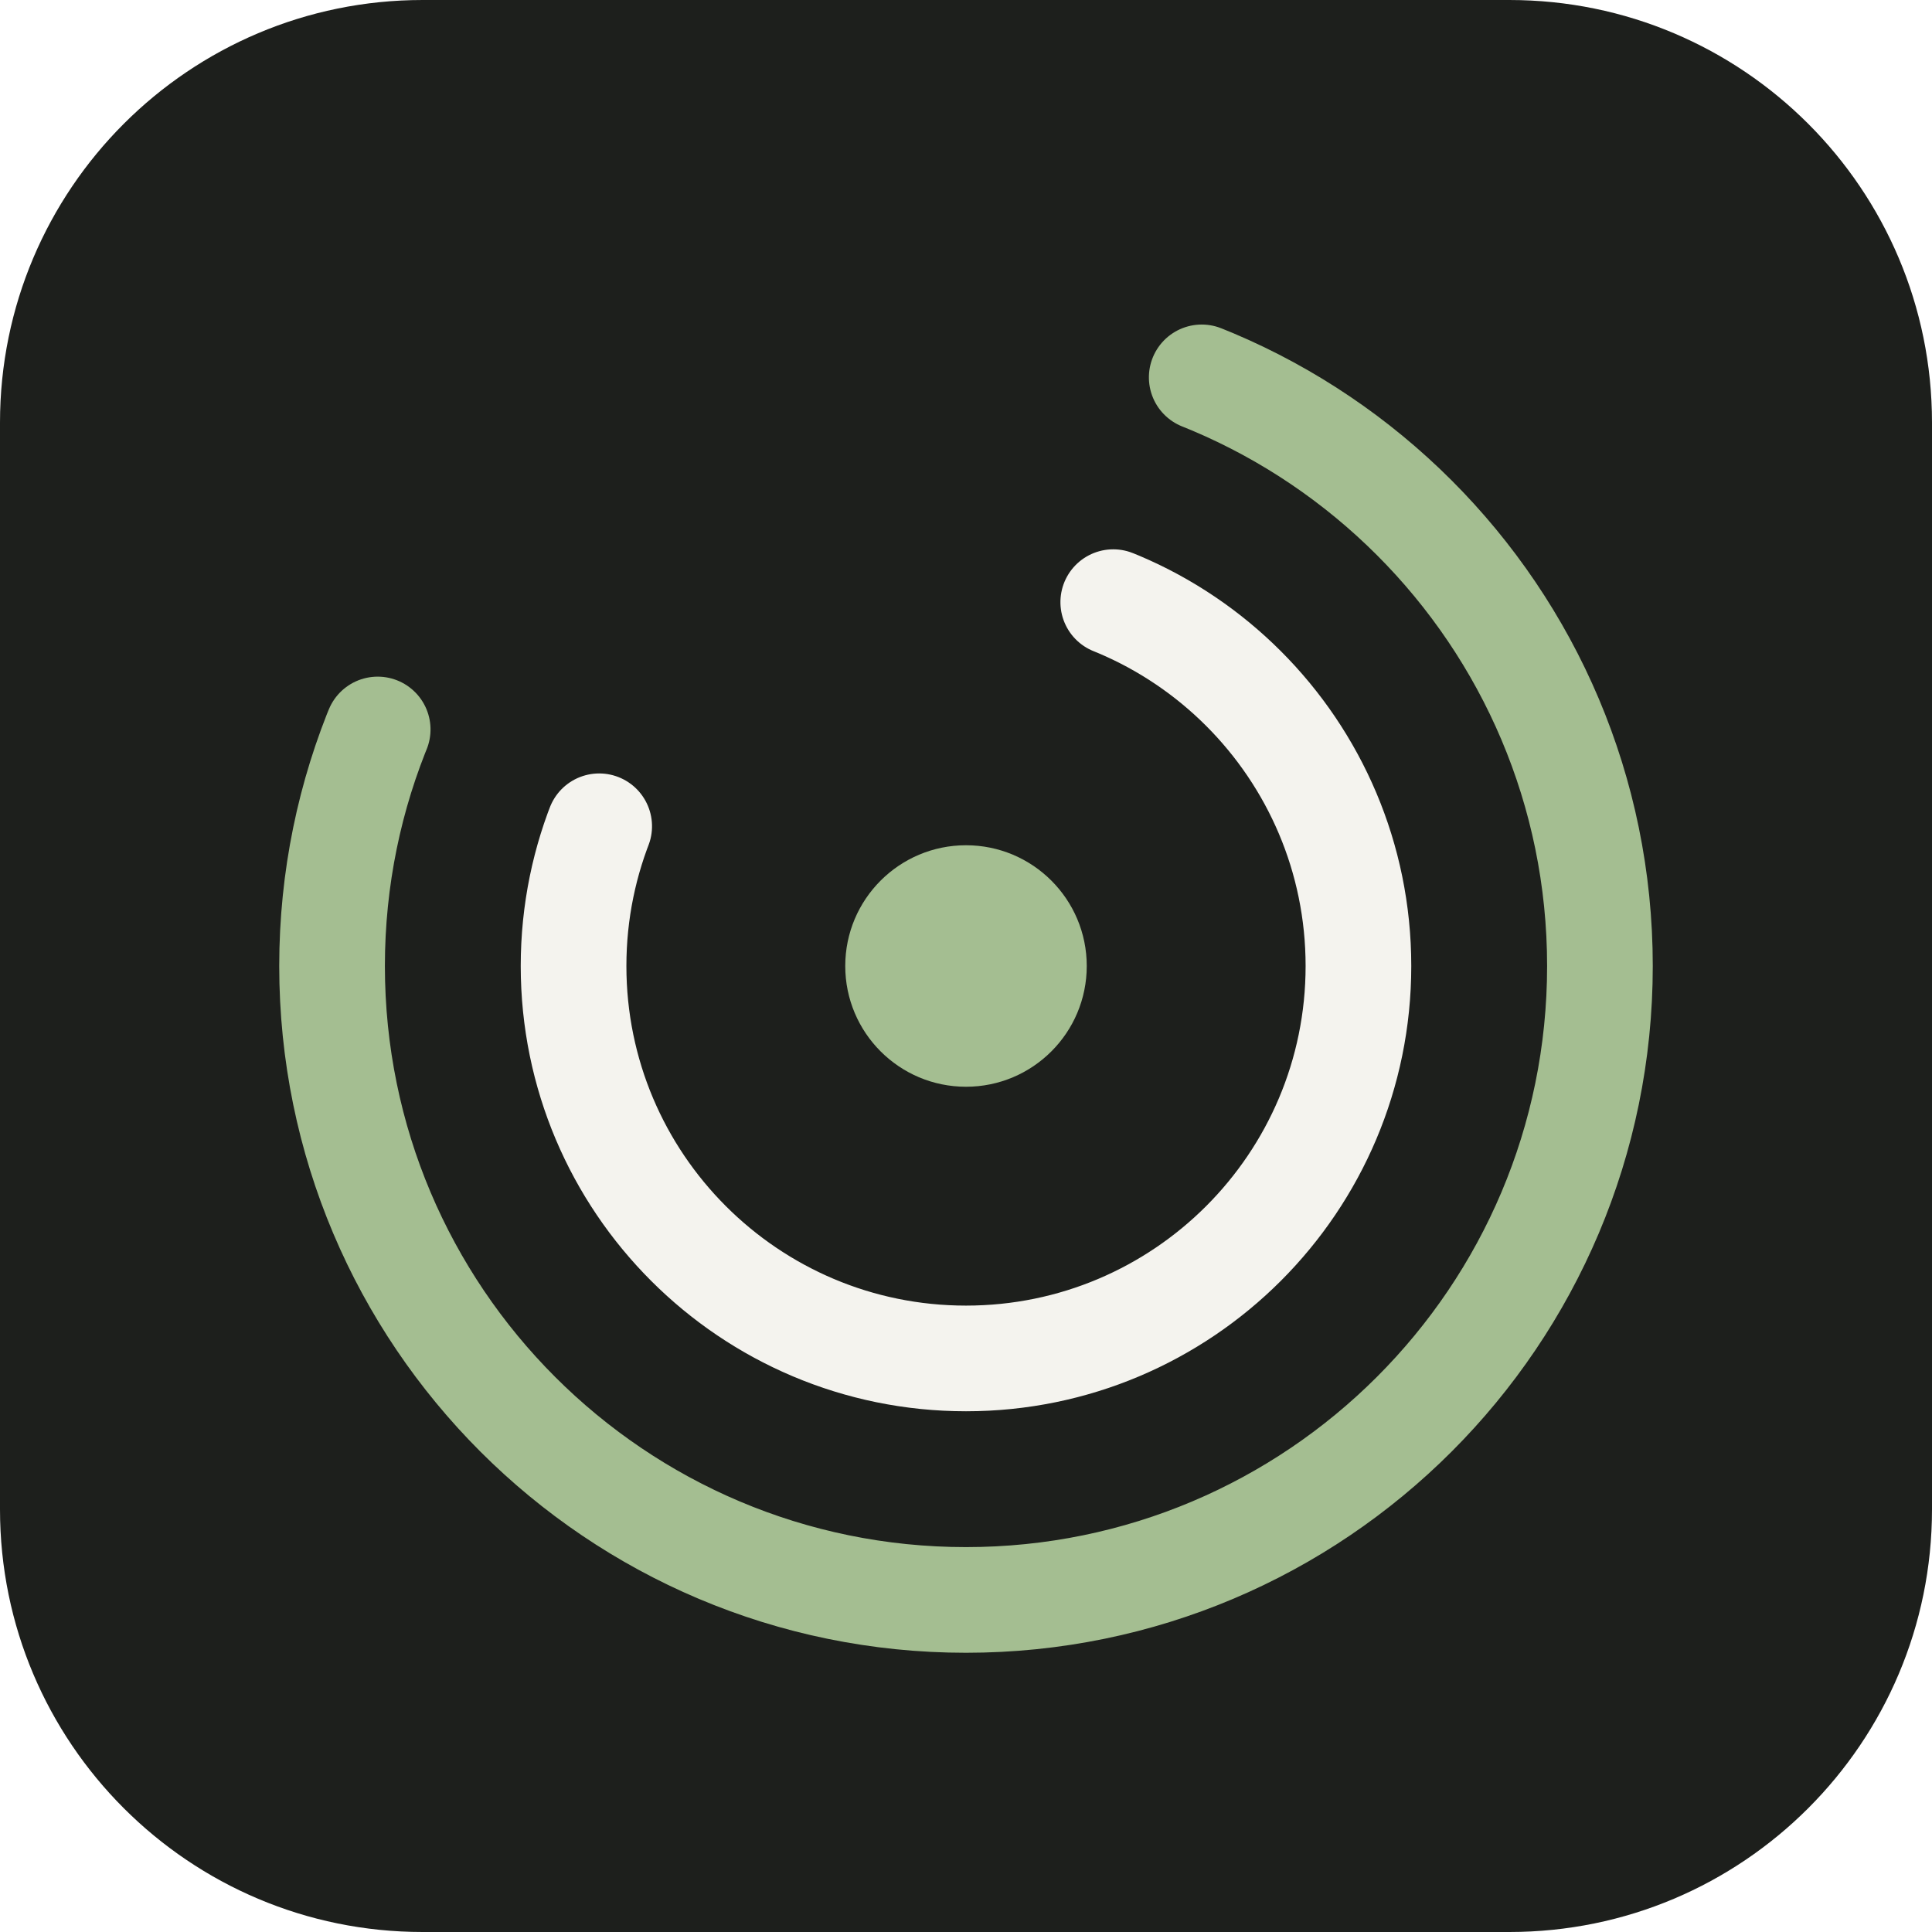
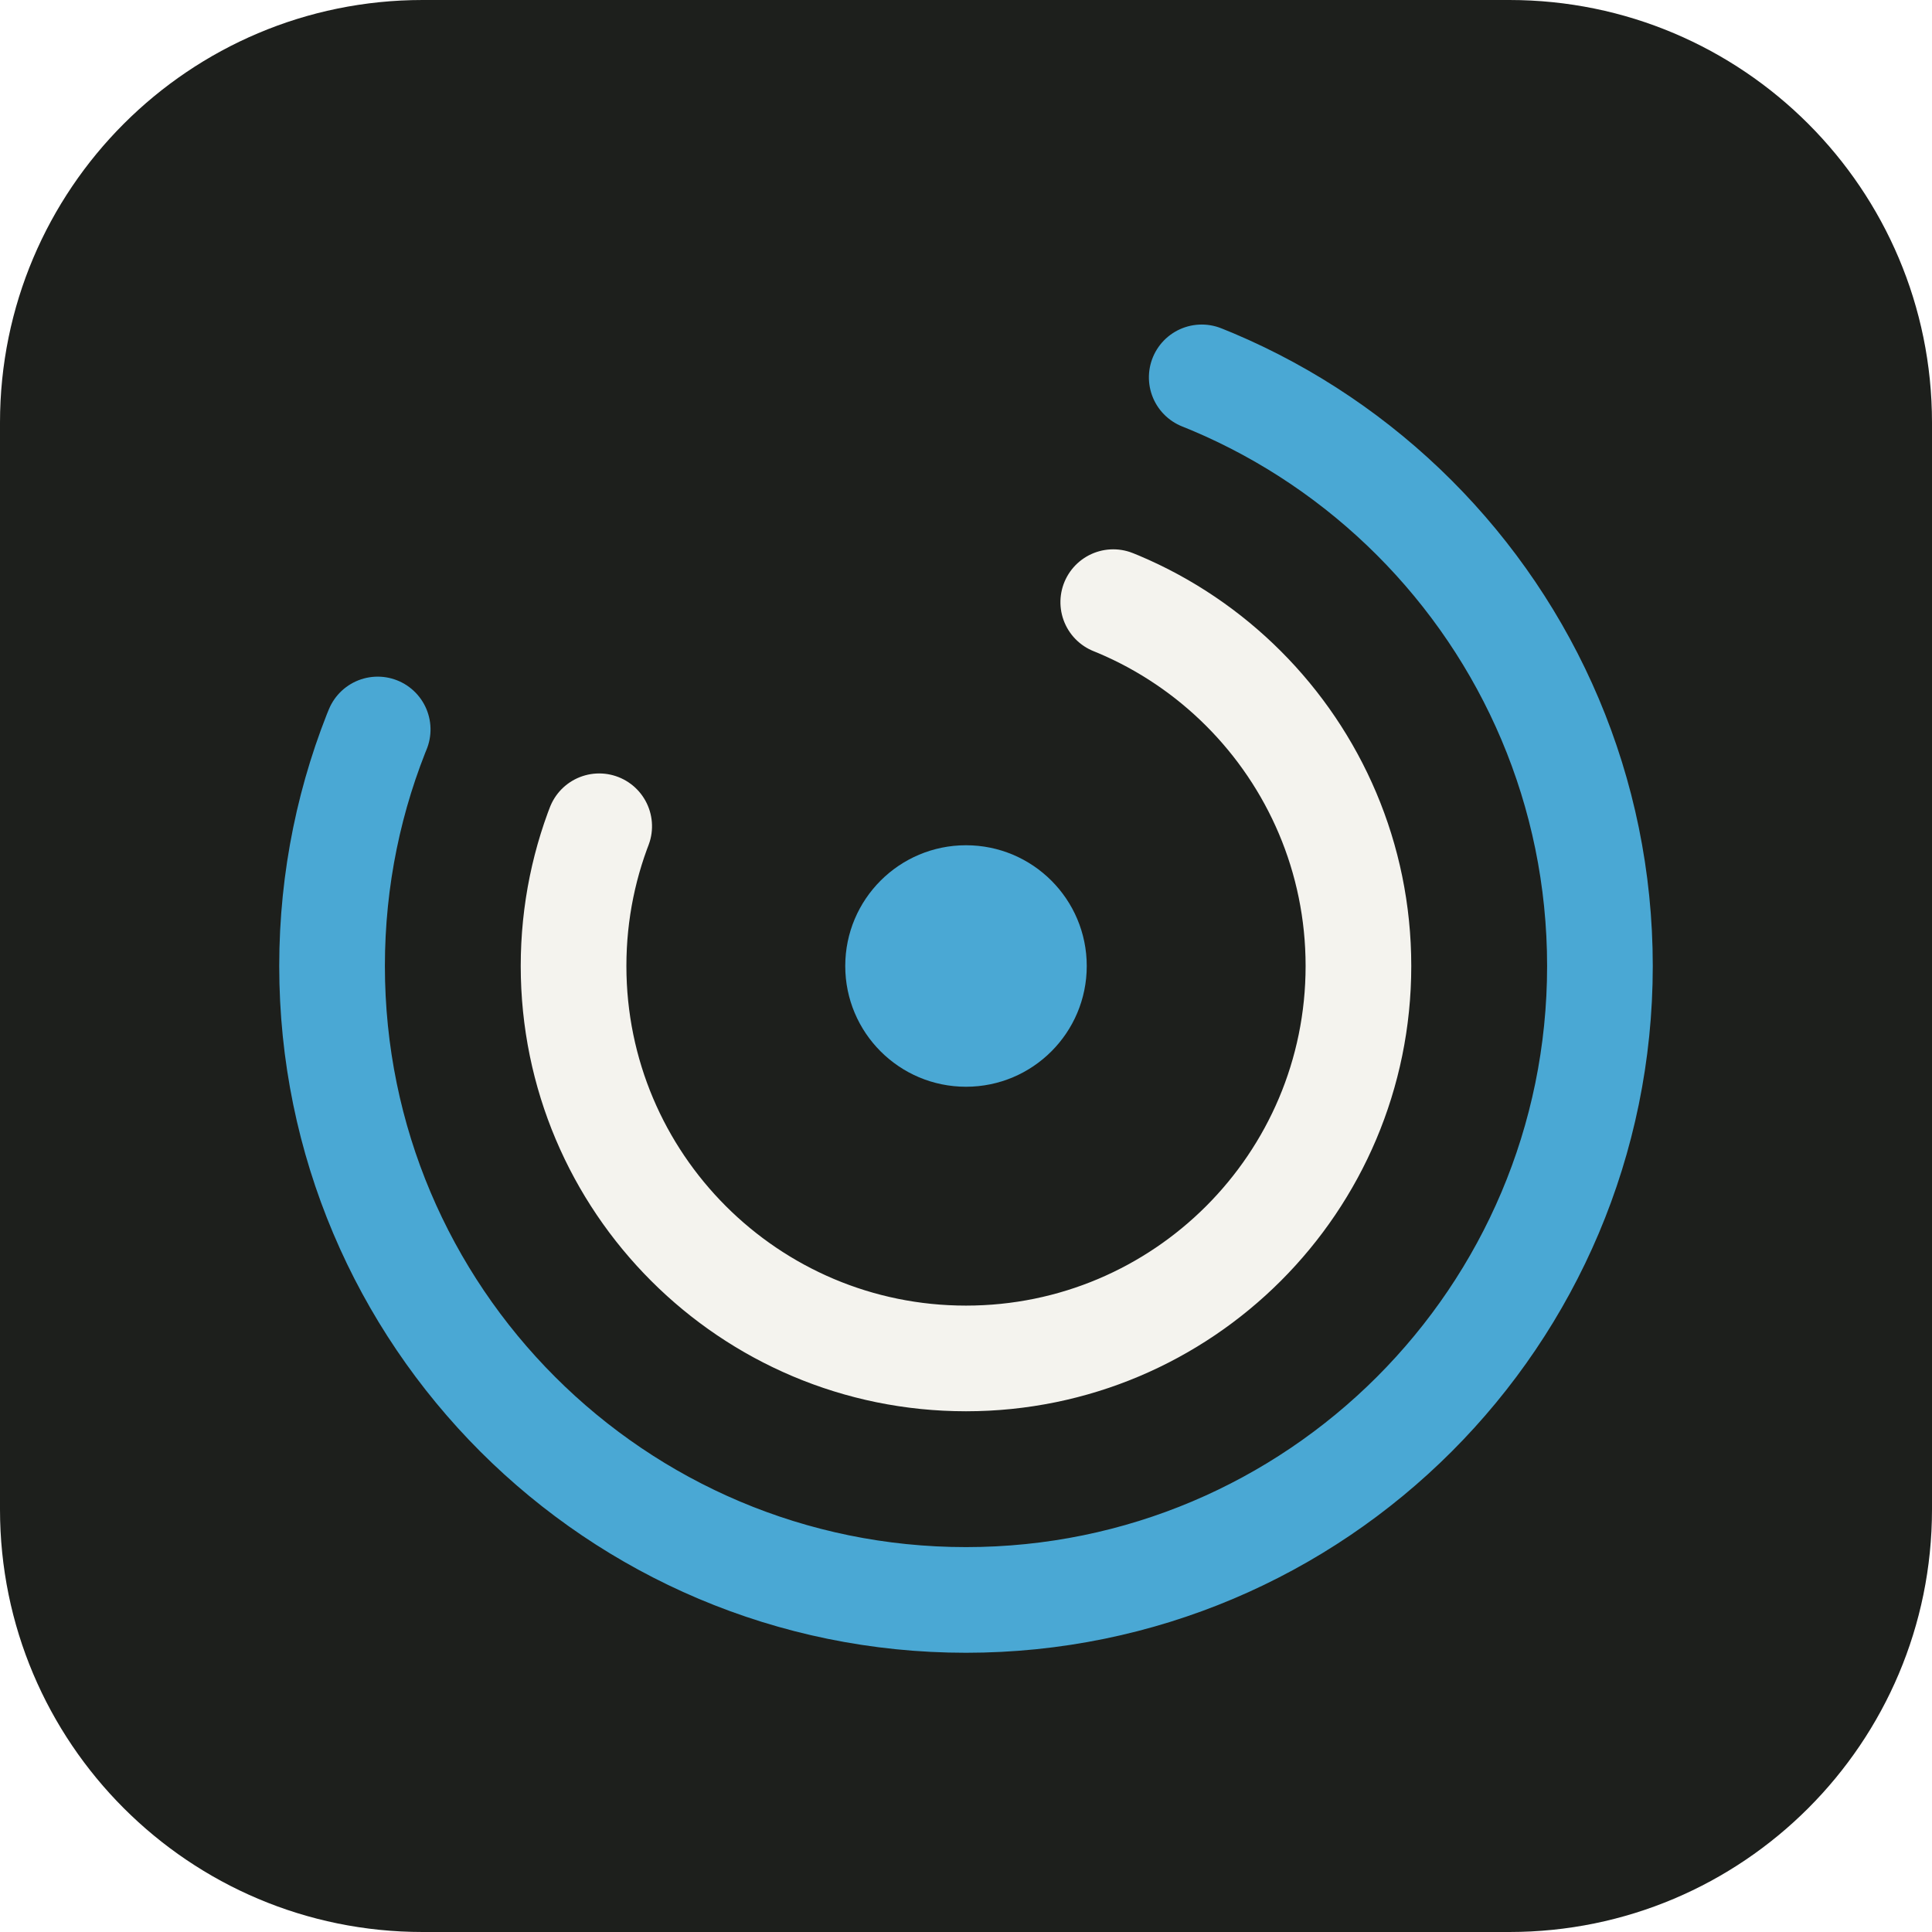
<svg xmlns="http://www.w3.org/2000/svg" viewBox="0 0 64 64">
  <rect width="64" height="64" rx="14" fill="#1d1f1c" />
-   <circle cx="32" cy="32" r="21" fill="none" stroke="#a4be91" stroke-width="3.5" stroke-linecap="round" stroke-dasharray="99 33" stroke-dashoffset="-8" transform="rotate(-90 32 32)" />
+   <circle cx="32" cy="32" r="21" fill="none" stroke="#4aa8d4" stroke-width="3.5" stroke-linecap="round" stroke-dasharray="99 33" stroke-dashoffset="-8" transform="rotate(-90 32 32)" />
  <circle cx="32" cy="32" r="13" fill="none" stroke="#f4f3ee" stroke-width="3.5" stroke-linecap="round" stroke-dasharray="61 21" stroke-dashoffset="-5" transform="rotate(-90 32 32)" />
-   <circle cx="32" cy="32" r="4" fill="#a4be91" />
+   <circle cx="32" cy="32" r="4" fill="#4aa8d4" />
</svg>
